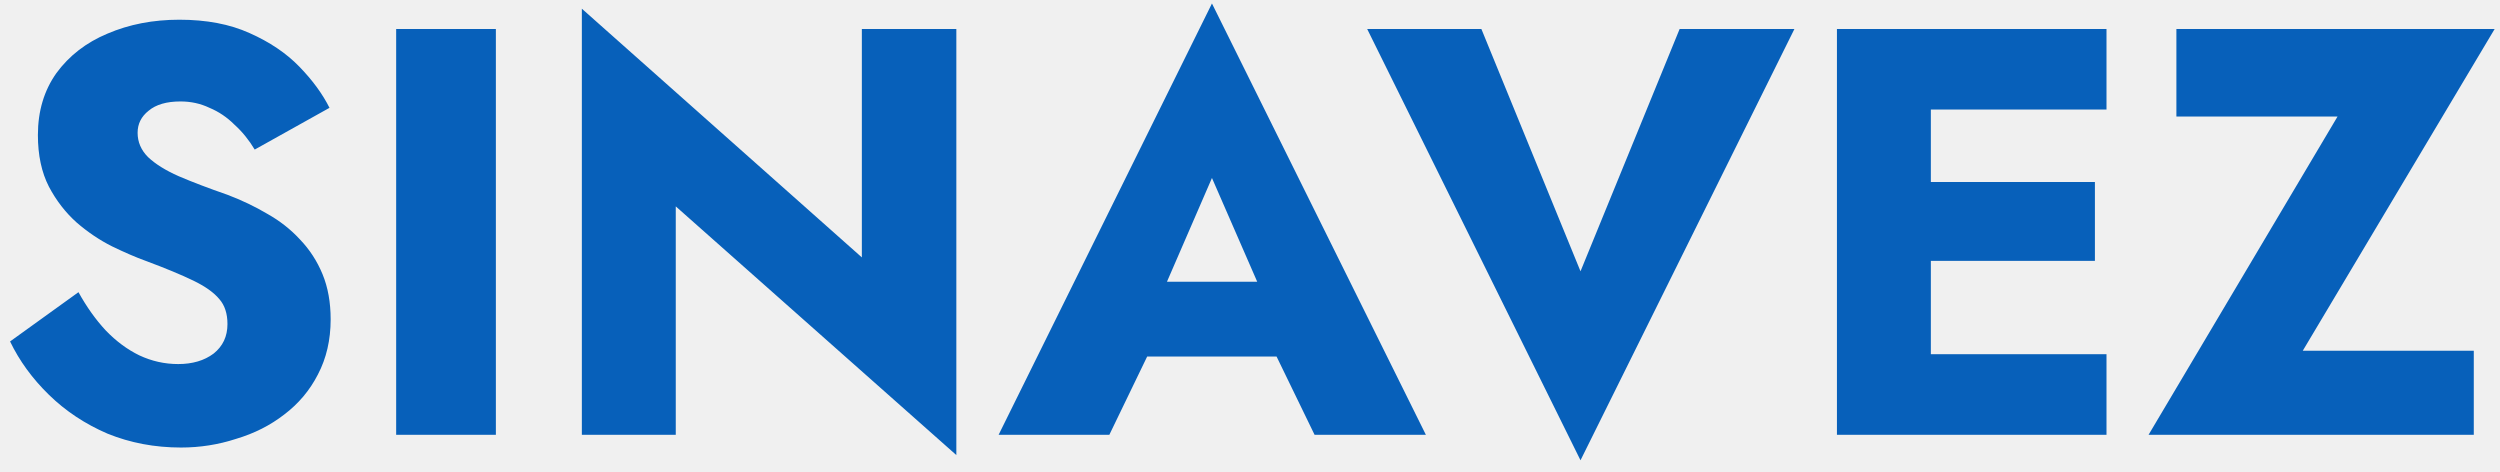
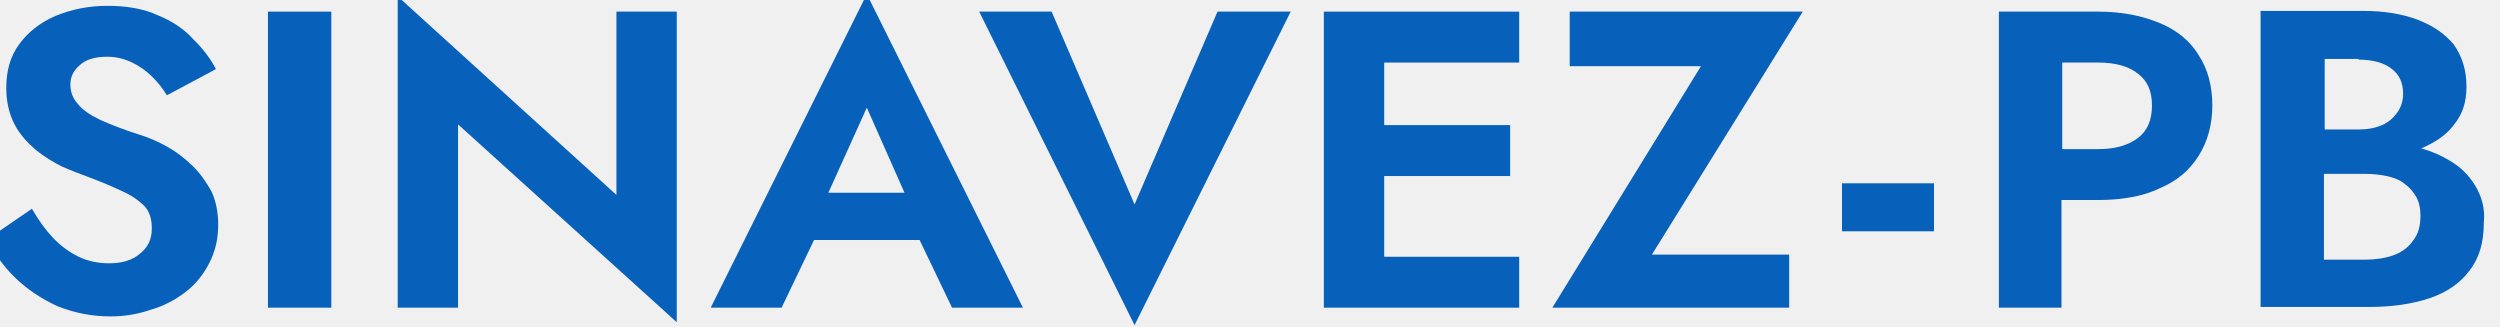
- <svg xmlns="http://www.w3.org/2000/svg" width="138" height="26" viewBox="0 0 138 26" fill="none">
-   <path d="M4.332 16.128C4.78 16.939 5.281 17.643 5.836 18.24C6.412 18.837 7.031 19.296 7.692 19.616C8.375 19.936 9.089 20.096 9.836 20.096C10.625 20.096 11.276 19.904 11.788 19.52C12.3 19.115 12.556 18.571 12.556 17.888C12.556 17.312 12.407 16.853 12.108 16.512C11.809 16.149 11.329 15.808 10.668 15.488C10.007 15.168 9.132 14.805 8.044 14.4C7.511 14.208 6.892 13.941 6.188 13.6C5.505 13.259 4.855 12.821 4.236 12.288C3.617 11.733 3.105 11.072 2.7 10.304C2.295 9.515 2.092 8.565 2.092 7.456C2.092 6.133 2.433 4.992 3.116 4.032C3.82 3.072 4.759 2.347 5.932 1.856C7.127 1.344 8.449 1.088 9.9 1.088C11.393 1.088 12.684 1.333 13.772 1.824C14.881 2.315 15.799 2.933 16.524 3.68C17.249 4.427 17.804 5.184 18.188 5.952L14.06 8.256C13.74 7.723 13.367 7.264 12.94 6.88C12.535 6.475 12.076 6.165 11.564 5.952C11.073 5.717 10.54 5.6 9.964 5.6C9.196 5.6 8.609 5.771 8.204 6.112C7.799 6.432 7.596 6.837 7.596 7.328C7.596 7.84 7.788 8.288 8.172 8.672C8.577 9.056 9.143 9.408 9.868 9.728C10.615 10.048 11.511 10.389 12.556 10.752C13.345 11.051 14.081 11.403 14.764 11.808C15.447 12.192 16.044 12.661 16.556 13.216C17.089 13.771 17.505 14.411 17.804 15.136C18.103 15.861 18.252 16.693 18.252 17.632C18.252 18.763 18.017 19.776 17.548 20.672C17.1 21.547 16.481 22.283 15.692 22.88C14.924 23.477 14.039 23.925 13.036 24.224C12.055 24.544 11.041 24.704 9.996 24.704C8.545 24.704 7.191 24.448 5.932 23.936C4.695 23.403 3.617 22.688 2.7 21.792C1.783 20.896 1.068 19.915 0.556 18.848L4.332 16.128ZM21.868 1.6H27.372V24H21.868V1.6ZM47.574 1.6H52.79V25.12L37.302 11.392V24H32.118V0.48L47.574 14.208V1.6ZM61.044 19.68L61.428 15.552H72.532L72.884 19.68H61.044ZM66.9 9.824L63.764 17.056L64.02 18.24L61.236 24H55.124L66.9 0.192L78.708 24H72.564L69.876 18.464L70.068 17.088L66.9 9.824ZM87.244 14.976L92.716 1.6H99.052L87.244 25.408L75.468 1.6H81.772L87.244 14.976ZM104.983 24V19.552H116.279V24H104.983ZM104.983 6.048V1.6H116.279V6.048H104.983ZM104.983 14.4V10.048H115.639V14.4H104.983ZM101.399 1.6H106.583V24H101.399V1.6ZM120.137 6.432V1.6H137.705L127.113 19.36H136.553V24H118.601L129.033 6.432H120.137Z" fill="#0760BA" />
+ <svg xmlns="http://www.w3.org/2000/svg" width="176" height="23" viewBox="0 0 176 23" fill="none">
+   <g clip-path="url(#clip0_3288_161772)">
+     <path d="M152.083 1.639C150.862 1.127 149.428 0.819 147.729 0.819H145.181H143.429H140.721V21.66H145.128V14.082H147.676C149.375 14.082 150.862 13.826 152.03 13.262C153.251 12.75 154.154 11.982 154.791 10.958C155.428 9.934 155.747 8.756 155.747 7.425C155.747 6.042 155.428 4.865 154.791 3.892C154.207 2.919 153.304 2.151 152.083 1.639ZM150.49 9.729C149.8 10.241 148.897 10.497 147.729 10.497H145.181V4.404H147.729C148.897 4.404 149.853 4.66 150.49 5.172C151.181 5.684 151.499 6.401 151.499 7.425C151.499 8.449 151.181 9.217 150.49 9.729Z" fill="#0760BA" />
+     <path d="M174.277 13.109C173.852 12.392 173.268 11.778 172.472 11.317C171.888 10.959 171.197 10.651 170.454 10.447C171.41 10.037 172.206 9.525 172.737 8.808C173.374 8.04 173.64 7.169 173.64 6.094C173.64 4.916 173.321 3.943 172.737 3.124C172.1 2.356 171.25 1.793 170.189 1.383C169.073 0.973 167.852 0.769 166.366 0.769H159.145V21.609H166.79C168.383 21.609 169.817 21.404 171.038 20.995C172.259 20.585 173.215 19.92 173.852 19.049C174.542 18.179 174.861 17.052 174.861 15.669C174.967 14.697 174.702 13.826 174.277 13.109ZM166.047 4.199C167.003 4.199 167.799 4.404 168.33 4.814C168.914 5.223 169.18 5.838 169.18 6.606C169.18 7.118 169.02 7.579 168.755 7.937C168.489 8.296 168.171 8.603 167.693 8.808C167.215 9.013 166.684 9.115 166.047 9.115H163.658V4.148H166.047V4.199ZM169.87 16.95C169.551 17.41 169.074 17.769 168.489 17.974C167.905 18.179 167.215 18.281 166.472 18.281H163.605V12.239H166.472C167.003 12.239 167.534 12.29 168.012 12.392C168.489 12.495 168.914 12.648 169.233 12.904C169.604 13.16 169.87 13.468 170.082 13.826C170.295 14.184 170.401 14.645 170.401 15.157C170.401 15.925 170.242 16.489 169.87 16.95Z" fill="#0760BA" />
+     <path d="M50.033 21.661H55.024L57.307 16.898H64.741L67.024 21.661H72.015L61.024 -0.409L50.033 21.661ZM63.679 13.57H58.316L61.024 7.579L63.679 13.57Z" fill="#0760BA" />
+     <path d="M23.325 0.819H18.865V21.66H23.325V0.819Z" fill="#0760BA" />
+     <path d="M79.873 14.389L74.033 0.819H68.936L79.873 22.889L90.864 0.819H85.714L79.873 14.389Z" fill="#0760BA" />
+     <path d="M43.396 13.723L27.998 -0.256V21.66H32.246V8.756L47.644 22.684V0.819H43.396V13.723Z" fill="#0760BA" />
+     <path d="M13.555 11.675C13.024 11.163 12.44 10.703 11.803 10.344C11.166 9.986 10.476 9.678 9.786 9.474C8.671 9.115 7.768 8.757 7.078 8.45C6.334 8.091 5.803 7.733 5.485 7.323C5.113 6.913 4.954 6.452 4.954 5.94C4.954 5.428 5.166 4.967 5.591 4.609C6.016 4.199 6.653 3.995 7.556 3.995C8.193 3.995 8.777 4.148 9.308 4.404C9.839 4.66 10.264 4.967 10.688 5.377C11.113 5.787 11.432 6.196 11.75 6.708L15.201 4.865C14.83 4.148 14.299 3.431 13.608 2.766C12.971 2.049 12.122 1.485 11.113 1.076C10.104 0.615 8.936 0.41 7.556 0.41C6.228 0.41 5.007 0.666 3.892 1.127C2.83 1.588 1.98 2.254 1.343 3.124C0.706 3.995 0.441 5.019 0.441 6.196C0.441 7.169 0.653 8.04 1.025 8.757C1.396 9.474 1.927 10.037 2.511 10.549C3.095 11.01 3.733 11.419 4.37 11.727C5.06 12.034 5.644 12.239 6.175 12.444C7.131 12.802 7.98 13.16 8.617 13.468C9.308 13.775 9.786 14.133 10.157 14.492C10.529 14.901 10.688 15.414 10.688 16.079C10.688 16.847 10.423 17.41 9.839 17.871C9.308 18.332 8.564 18.537 7.662 18.537C6.918 18.537 6.175 18.383 5.538 18.076C4.901 17.769 4.264 17.308 3.733 16.745C3.202 16.182 2.724 15.516 2.246 14.697L-0.887 16.847C-0.409 17.82 0.228 18.742 1.078 19.561C1.927 20.381 2.936 21.046 4.051 21.558C5.219 22.019 6.441 22.275 7.768 22.275C8.777 22.275 9.679 22.122 10.582 21.814C11.485 21.558 12.281 21.149 13.024 20.585C13.768 20.022 14.299 19.356 14.723 18.537C15.148 17.718 15.361 16.847 15.361 15.823C15.361 14.953 15.201 14.133 14.883 13.468C14.511 12.802 14.086 12.188 13.555 11.675Z" fill="#0760BA" />
+     <path d="M96.013 0.819H93.199V21.66H96.013H97.447H106.951V18.076H97.447V12.392H106.314V8.807H97.447V4.404H106.951V0.819H97.447H96.013Z" fill="#0760BA" />
+     <path d="M110.508 0.819V4.66H119.747L109.287 21.66H125.959V17.922H116.296L126.915 0.819H110.508Z" fill="#0760BA" />
+     <path d="M136.154 12.904H129.676V16.284H136.154V12.904Z" fill="#0760BA" />
+   </g>
+   <defs>
+     <clipPath id="clip0_3288_161772">
+       <rect width="176" height="23" fill="white" />
+     </clipPath>
+   </defs>
</svg>
